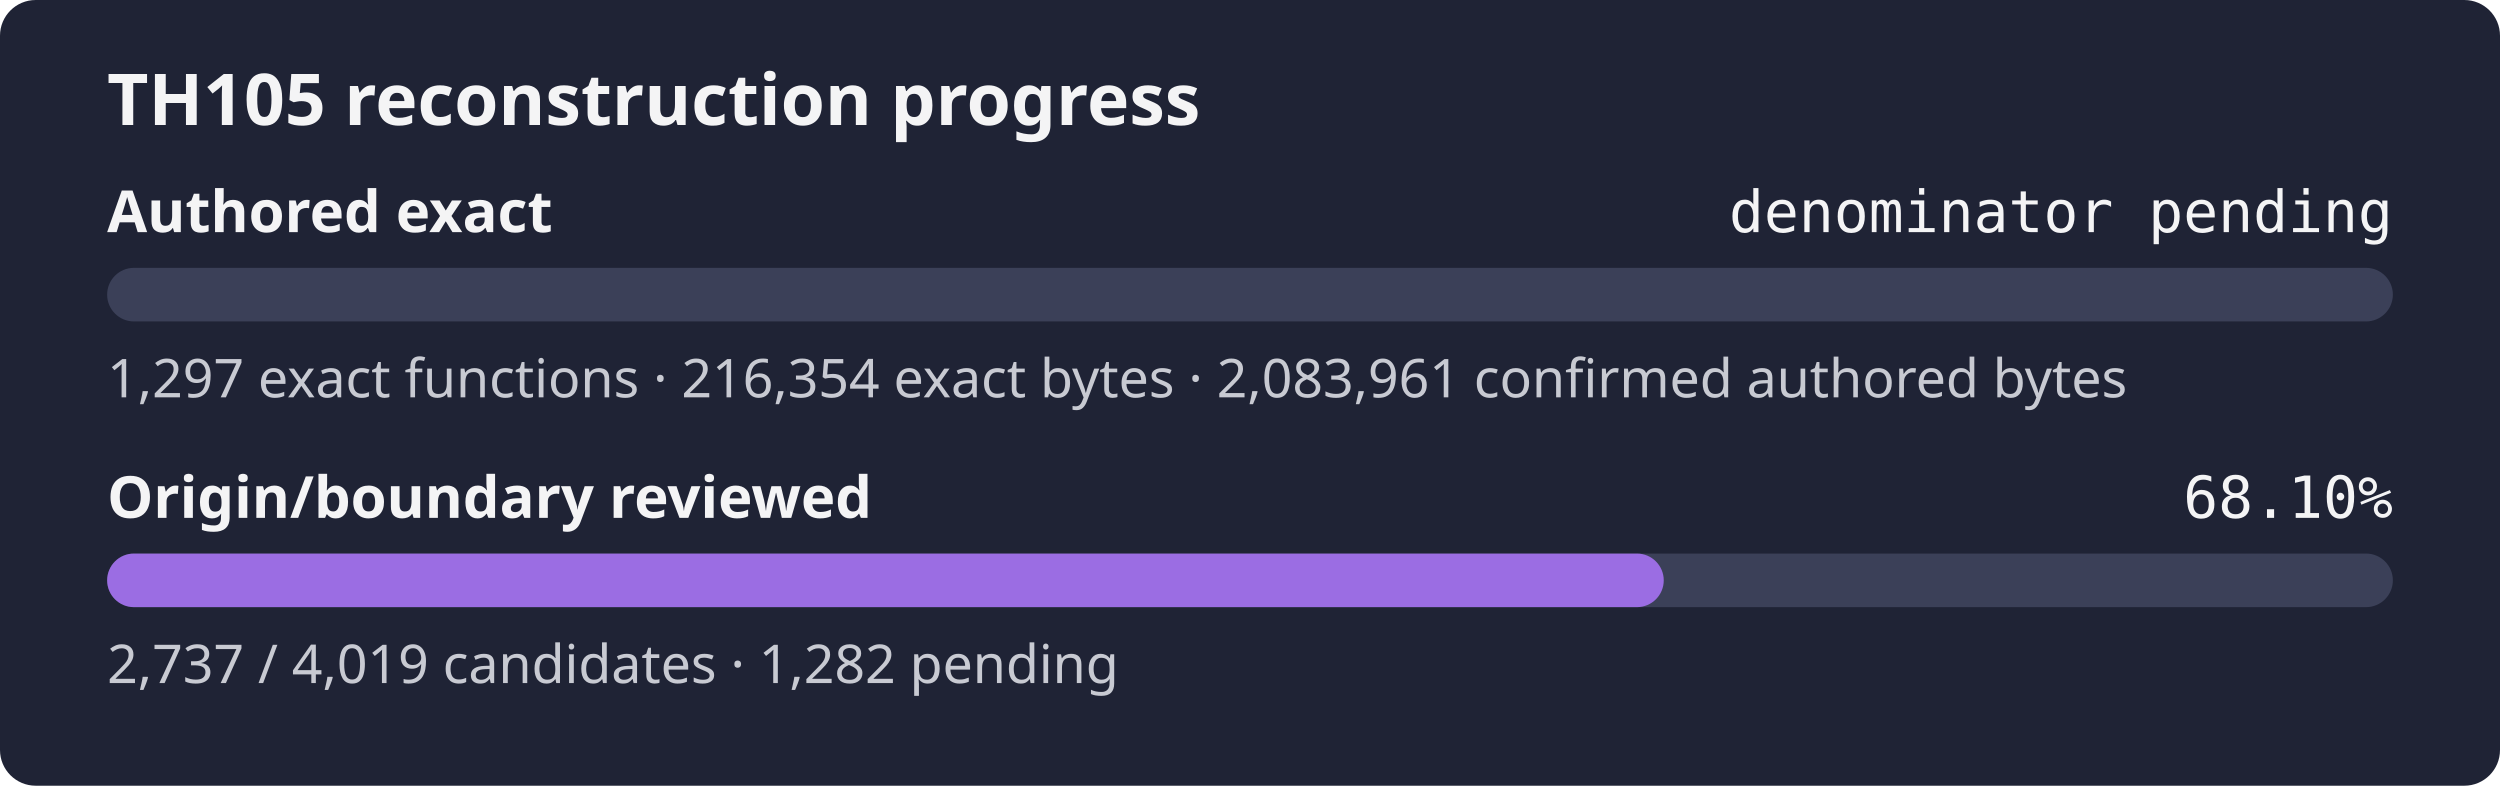
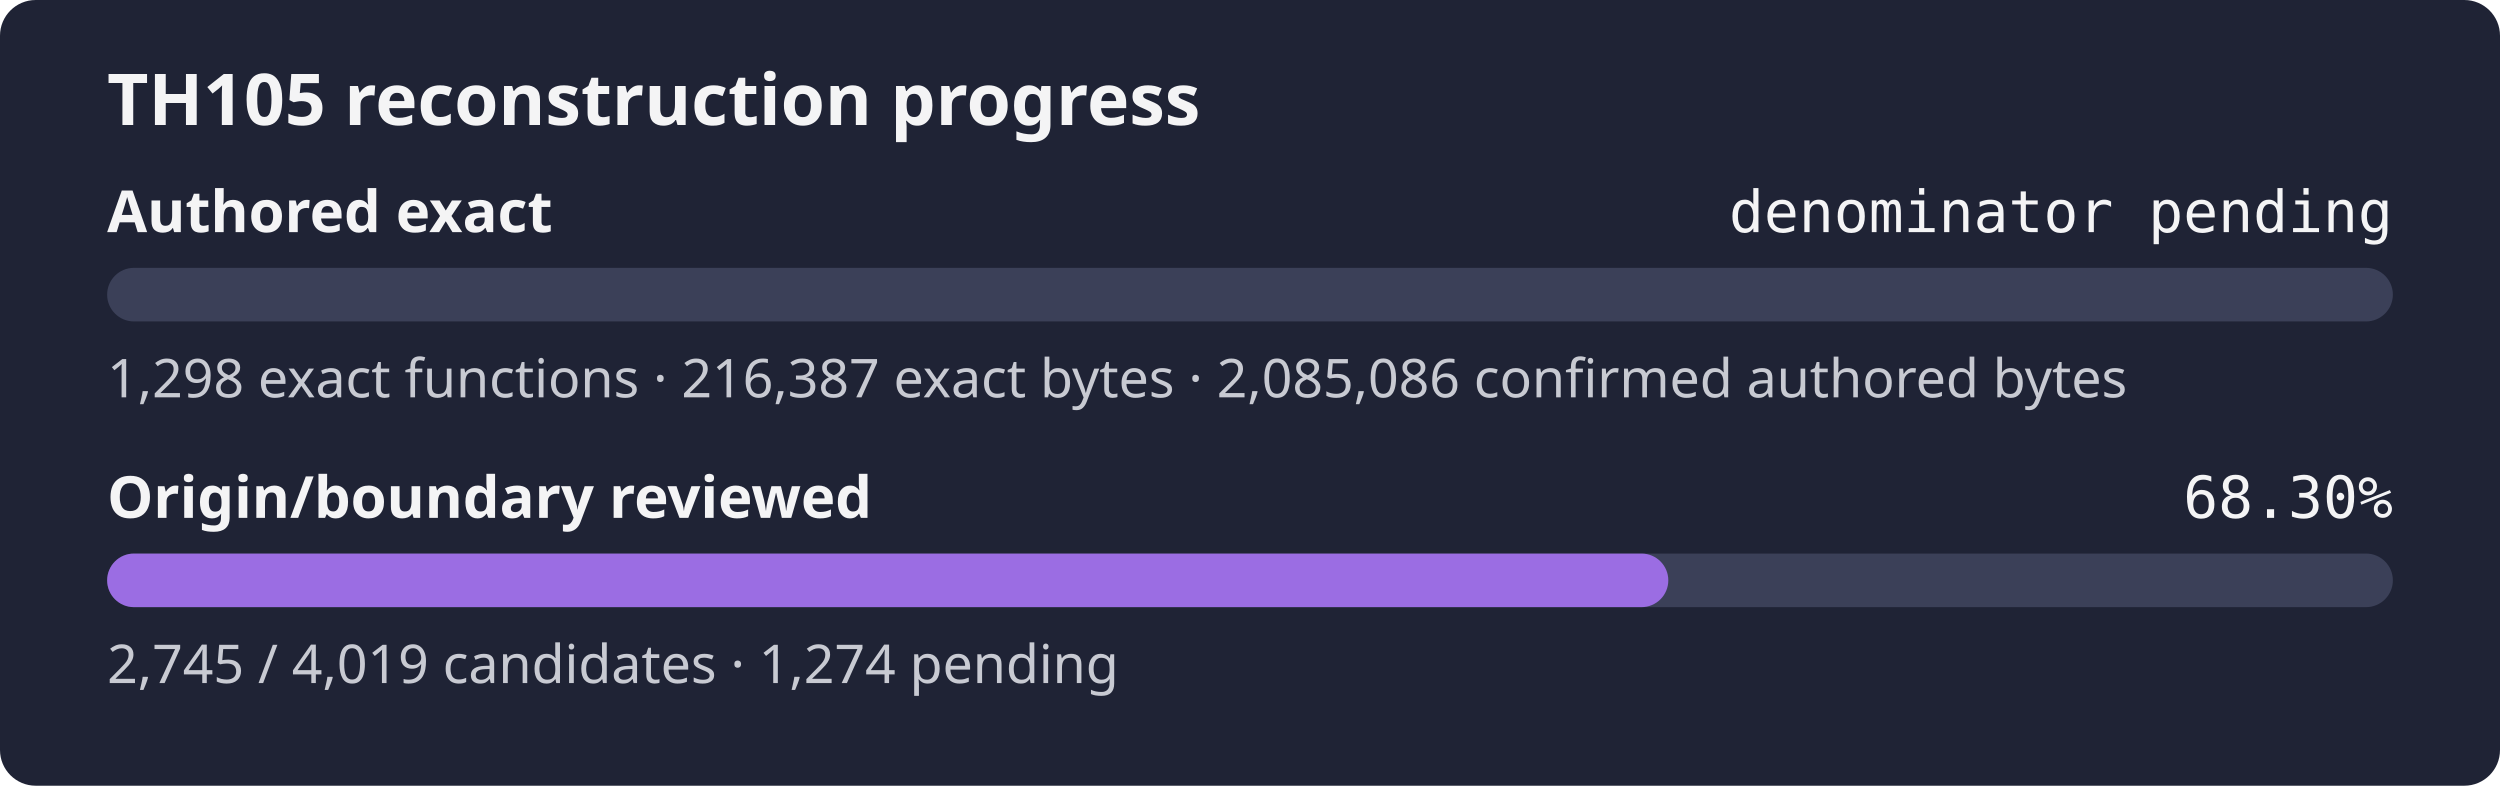
- <svg xmlns="http://www.w3.org/2000/svg" width="560" height="176" role="img" aria-label="TH105 reconstruction progress: authored exact denominator pending, origin review 68.10%">
+ <svg xmlns="http://www.w3.org/2000/svg" width="560" height="176" role="img" aria-label="TH105 reconstruction progress: authored exact denominator pending, origin review 68.30%">
  <rect width="560" height="176" rx="8" fill="#1f2335" />
  <text x="24" y="28" fill="#f4f4f5" font-family="sans-serif" font-size="16" font-weight="600">TH105 reconstruction progress</text>
  <text x="24" y="52" fill="#f4f4f5" font-family="sans-serif" font-size="13" font-weight="600">Authored exact</text>
  <text x="536" y="52" fill="#f4f4f5" text-anchor="end" font-family="monospace" font-size="13">denominator pending</text>
  <rect x="24" y="60" width="512" height="12" rx="6" fill="#3b4058" />
  <rect x="24" y="60" width="0.00" height="12" rx="6" fill="#9b6de3" />
-   <text x="24" y="89" fill="#c8cad2" font-family="sans-serif" font-size="12">1,297 exact functions · 216,354 exact bytes · 2,083,961 confirmed authored bytes</text>
+   <text x="24" y="89" fill="#c8cad2" font-family="sans-serif" font-size="12">1,298 exact functions · 216,387 exact bytes · 2,085,086 confirmed authored bytes</text>
  <text x="24" y="116" fill="#f4f4f5" font-family="sans-serif" font-size="13" font-weight="600">Origin/boundary reviewed</text>
-   <text x="536" y="116" fill="#f4f4f5" text-anchor="end" font-family="monospace" font-size="13">68.10%</text>
+   <text x="536" y="116" fill="#f4f4f5" text-anchor="end" font-family="monospace" font-size="13">68.30%</text>
  <rect x="24" y="124" width="512" height="12" rx="6" fill="#3b4058" />
-   <rect x="24" y="124" width="348.68" height="12" rx="6" fill="#9b6de3" />
-   <text x="24" y="153" fill="#c8cad2" font-family="sans-serif" font-size="12">2,737 / 4,019 candidates · 1,282 pending</text>
+   <rect x="24" y="124" width="349.70" height="12" rx="6" fill="#9b6de3" />
+   <text x="24" y="153" fill="#c8cad2" font-family="sans-serif" font-size="12">2,745 / 4,019 candidates · 1,274 pending</text>
</svg>
